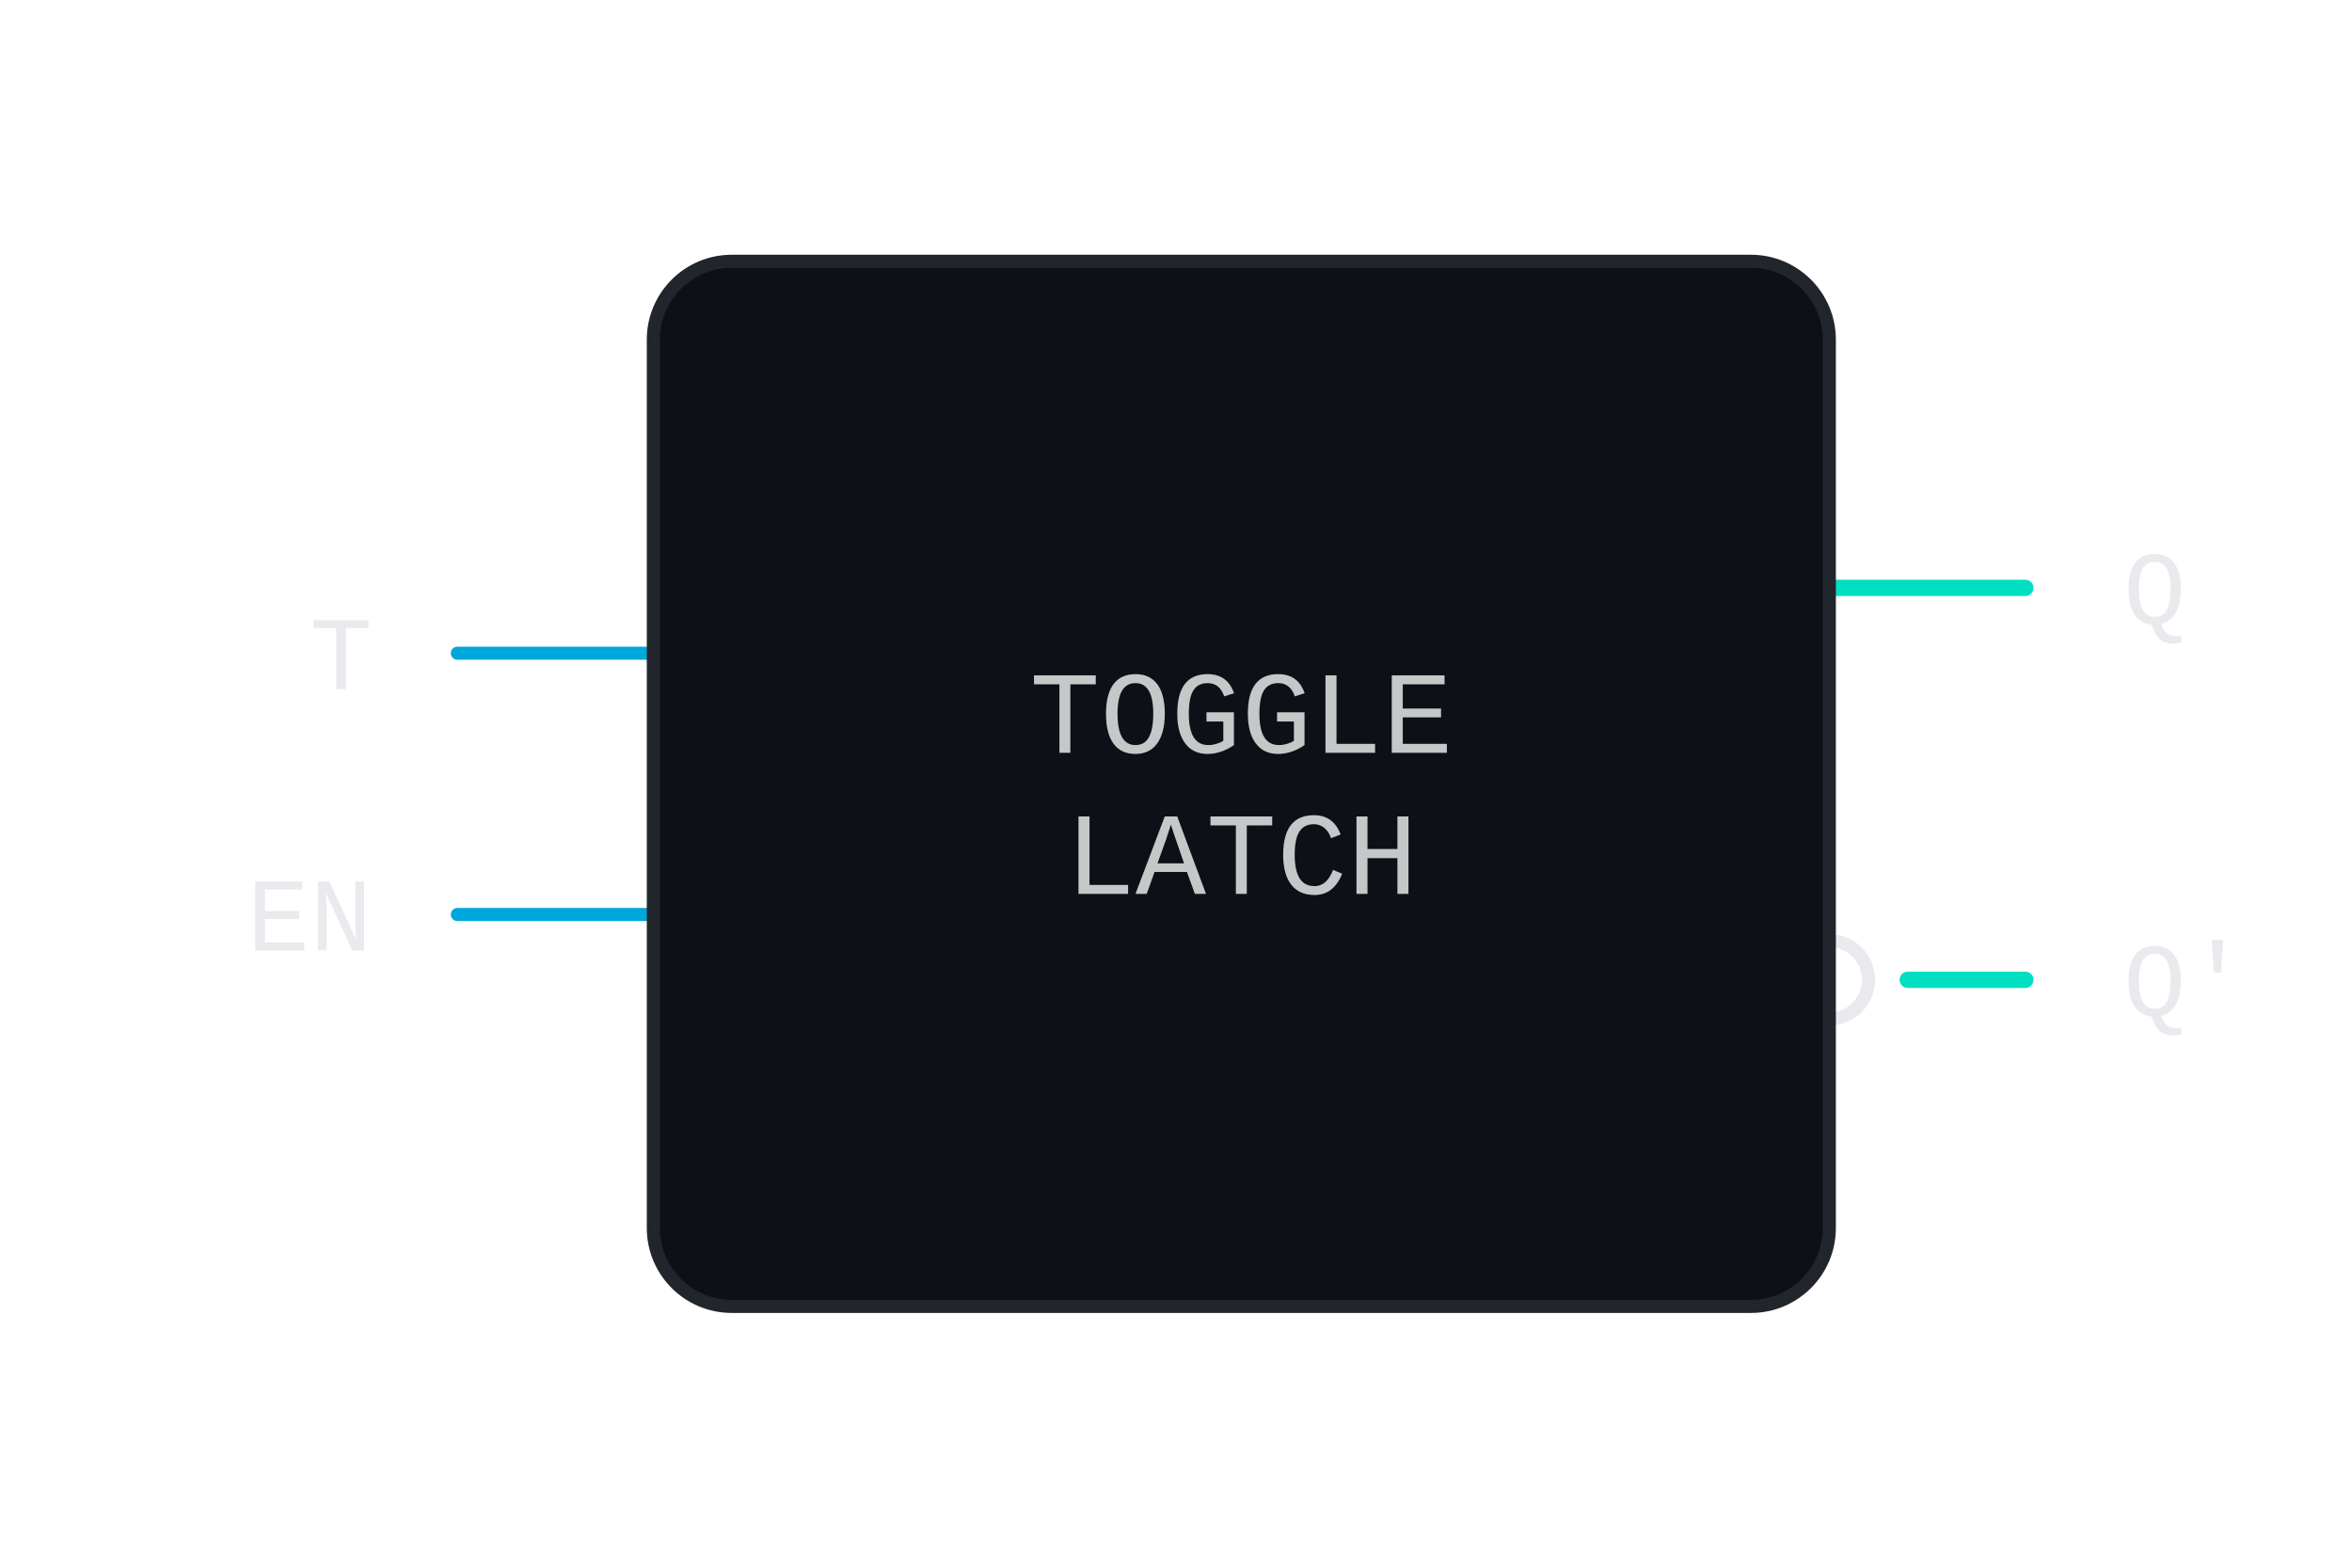
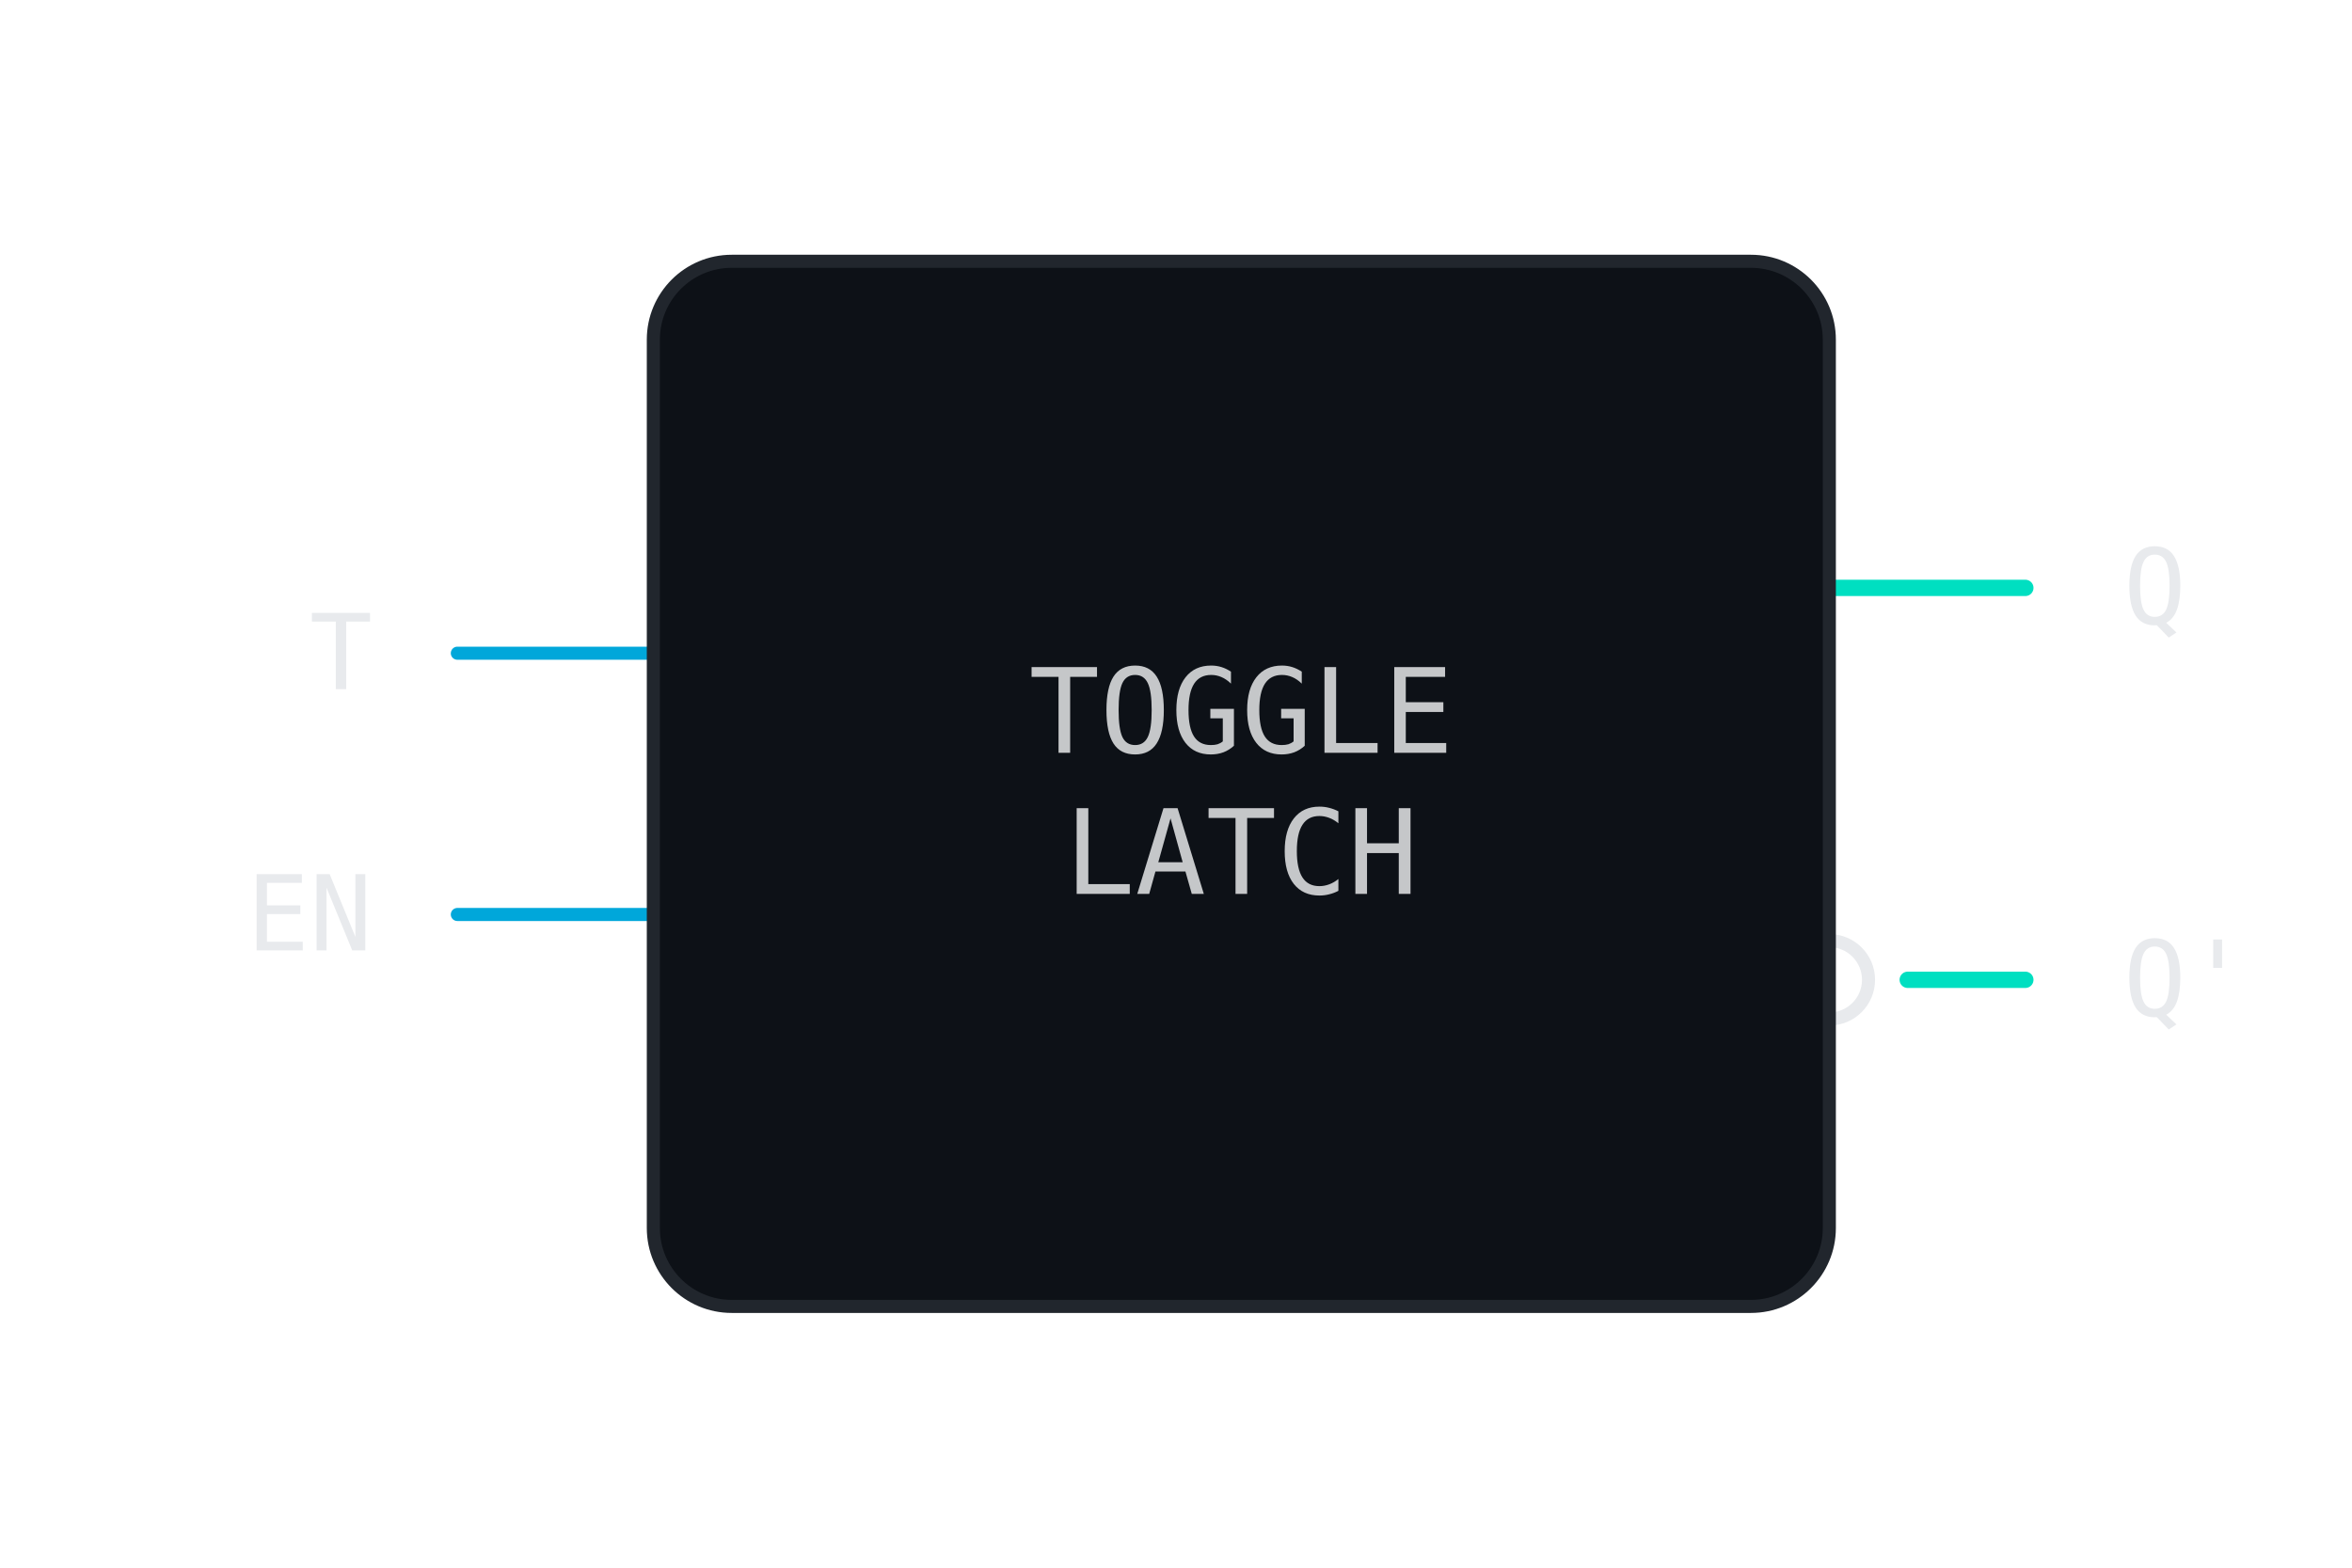
<svg xmlns="http://www.w3.org/2000/svg" viewBox="0 0 360 240" role="img" aria-label="Toggle Latch symbol">
  <line x1="70" y1="100" x2="100" y2="100" stroke="#00a7da" stroke-width="2" stroke-linecap="round" />
  <line x1="70" y1="140" x2="100" y2="140" stroke="#00a7da" stroke-width="2" stroke-linecap="round" />
  <line x1="280" y1="90" x2="310" y2="90" stroke="#00dfc1" stroke-width="2.5" stroke-linecap="round" />
  <circle cx="280" cy="150" r="6" fill="none" stroke="#e8eaed" stroke-width="2" />
  <line x1="292" y1="150" x2="310" y2="150" stroke="#00dfc1" stroke-width="2.5" stroke-linecap="round" />
  <rect x="100" y="40" width="180" height="160" rx="12" ry="12" fill="#0d1117" stroke="#21262d" stroke-width="2" />
-   <text x="190" y="115.25" fill="#c5c7c9" font-family="Consolas, 'Courier New', monospace" font-size="18" font-weight="400" text-anchor="middle">TOGGLE</text>
-   <text x="190" y="136.85" fill="#c5c7c9" font-family="Consolas, 'Courier New', monospace" font-size="18" font-weight="400" text-anchor="middle">LATCH</text>
-   <text x="57" y="105.5" fill="#e8eaed" font-family="Consolas, 'Courier New', monospace" font-size="16" font-weight="400" text-anchor="end">T</text>
-   <text x="57" y="145.5" fill="#e8eaed" font-family="Consolas, 'Courier New', monospace" font-size="16" font-weight="400" text-anchor="end">EN</text>
-   <text x="325" y="95.5" fill="#e8eaed" font-family="Consolas, 'Courier New', monospace" font-size="16" font-weight="400" text-anchor="start">Q</text>
-   <text x="325" y="155.5" fill="#e8eaed" font-family="Consolas, 'Courier New', monospace" font-size="16" font-weight="400" text-anchor="start">Q'</text>
+   <text x="190" y="115.25" fill="#c5c7c9" font-family="Consolas" font-size="18" font-weight="400" text-anchor="middle">TOGGLE</text>
+   <text x="190" y="136.85" fill="#c5c7c9" font-family="Consolas" font-size="18" font-weight="400" text-anchor="middle">LATCH</text>
+   <text x="57" y="105.5" fill="#e8eaed" font-family="Consolas" font-size="16" font-weight="400" text-anchor="end">T</text>
+   <text x="57" y="145.5" fill="#e8eaed" font-family="Consolas" font-size="16" font-weight="400" text-anchor="end">EN</text>
+   <text x="325" y="95.5" fill="#e8eaed" font-family="Consolas" font-size="16" font-weight="400" text-anchor="start">Q</text>
+   <text x="325" y="155.5" fill="#e8eaed" font-family="Consolas" font-size="16" font-weight="400" text-anchor="start">Q'</text>
</svg>
